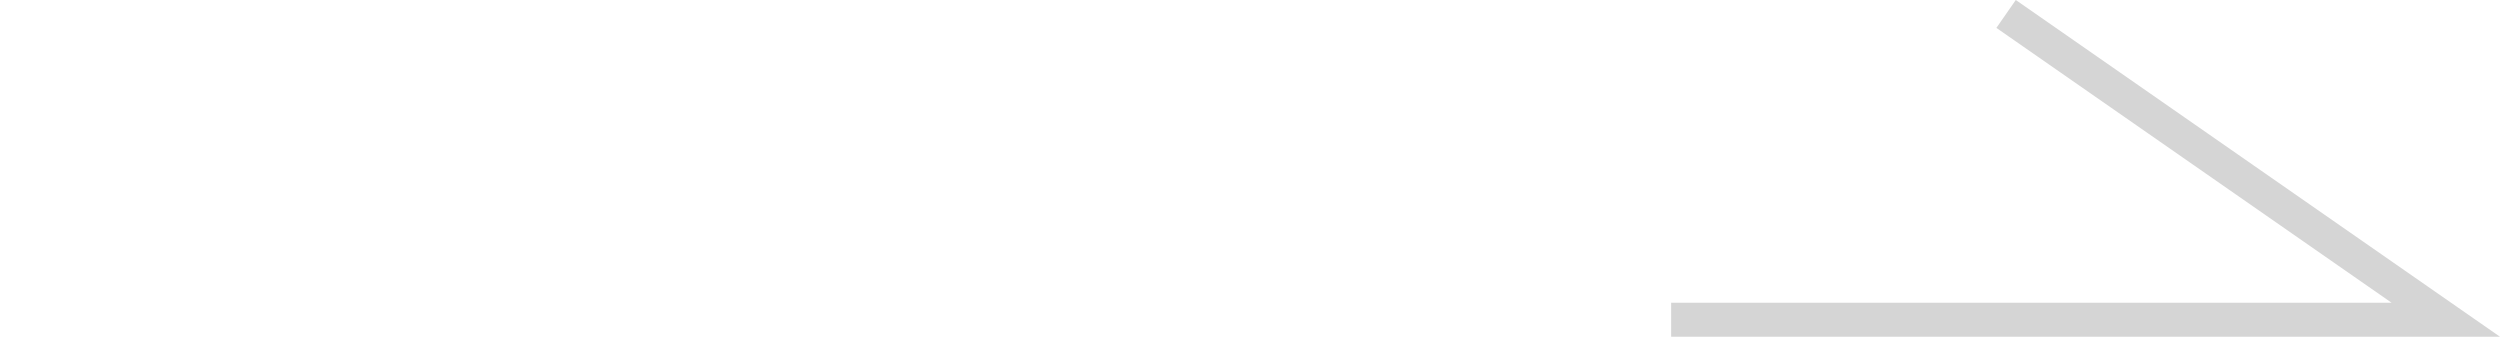
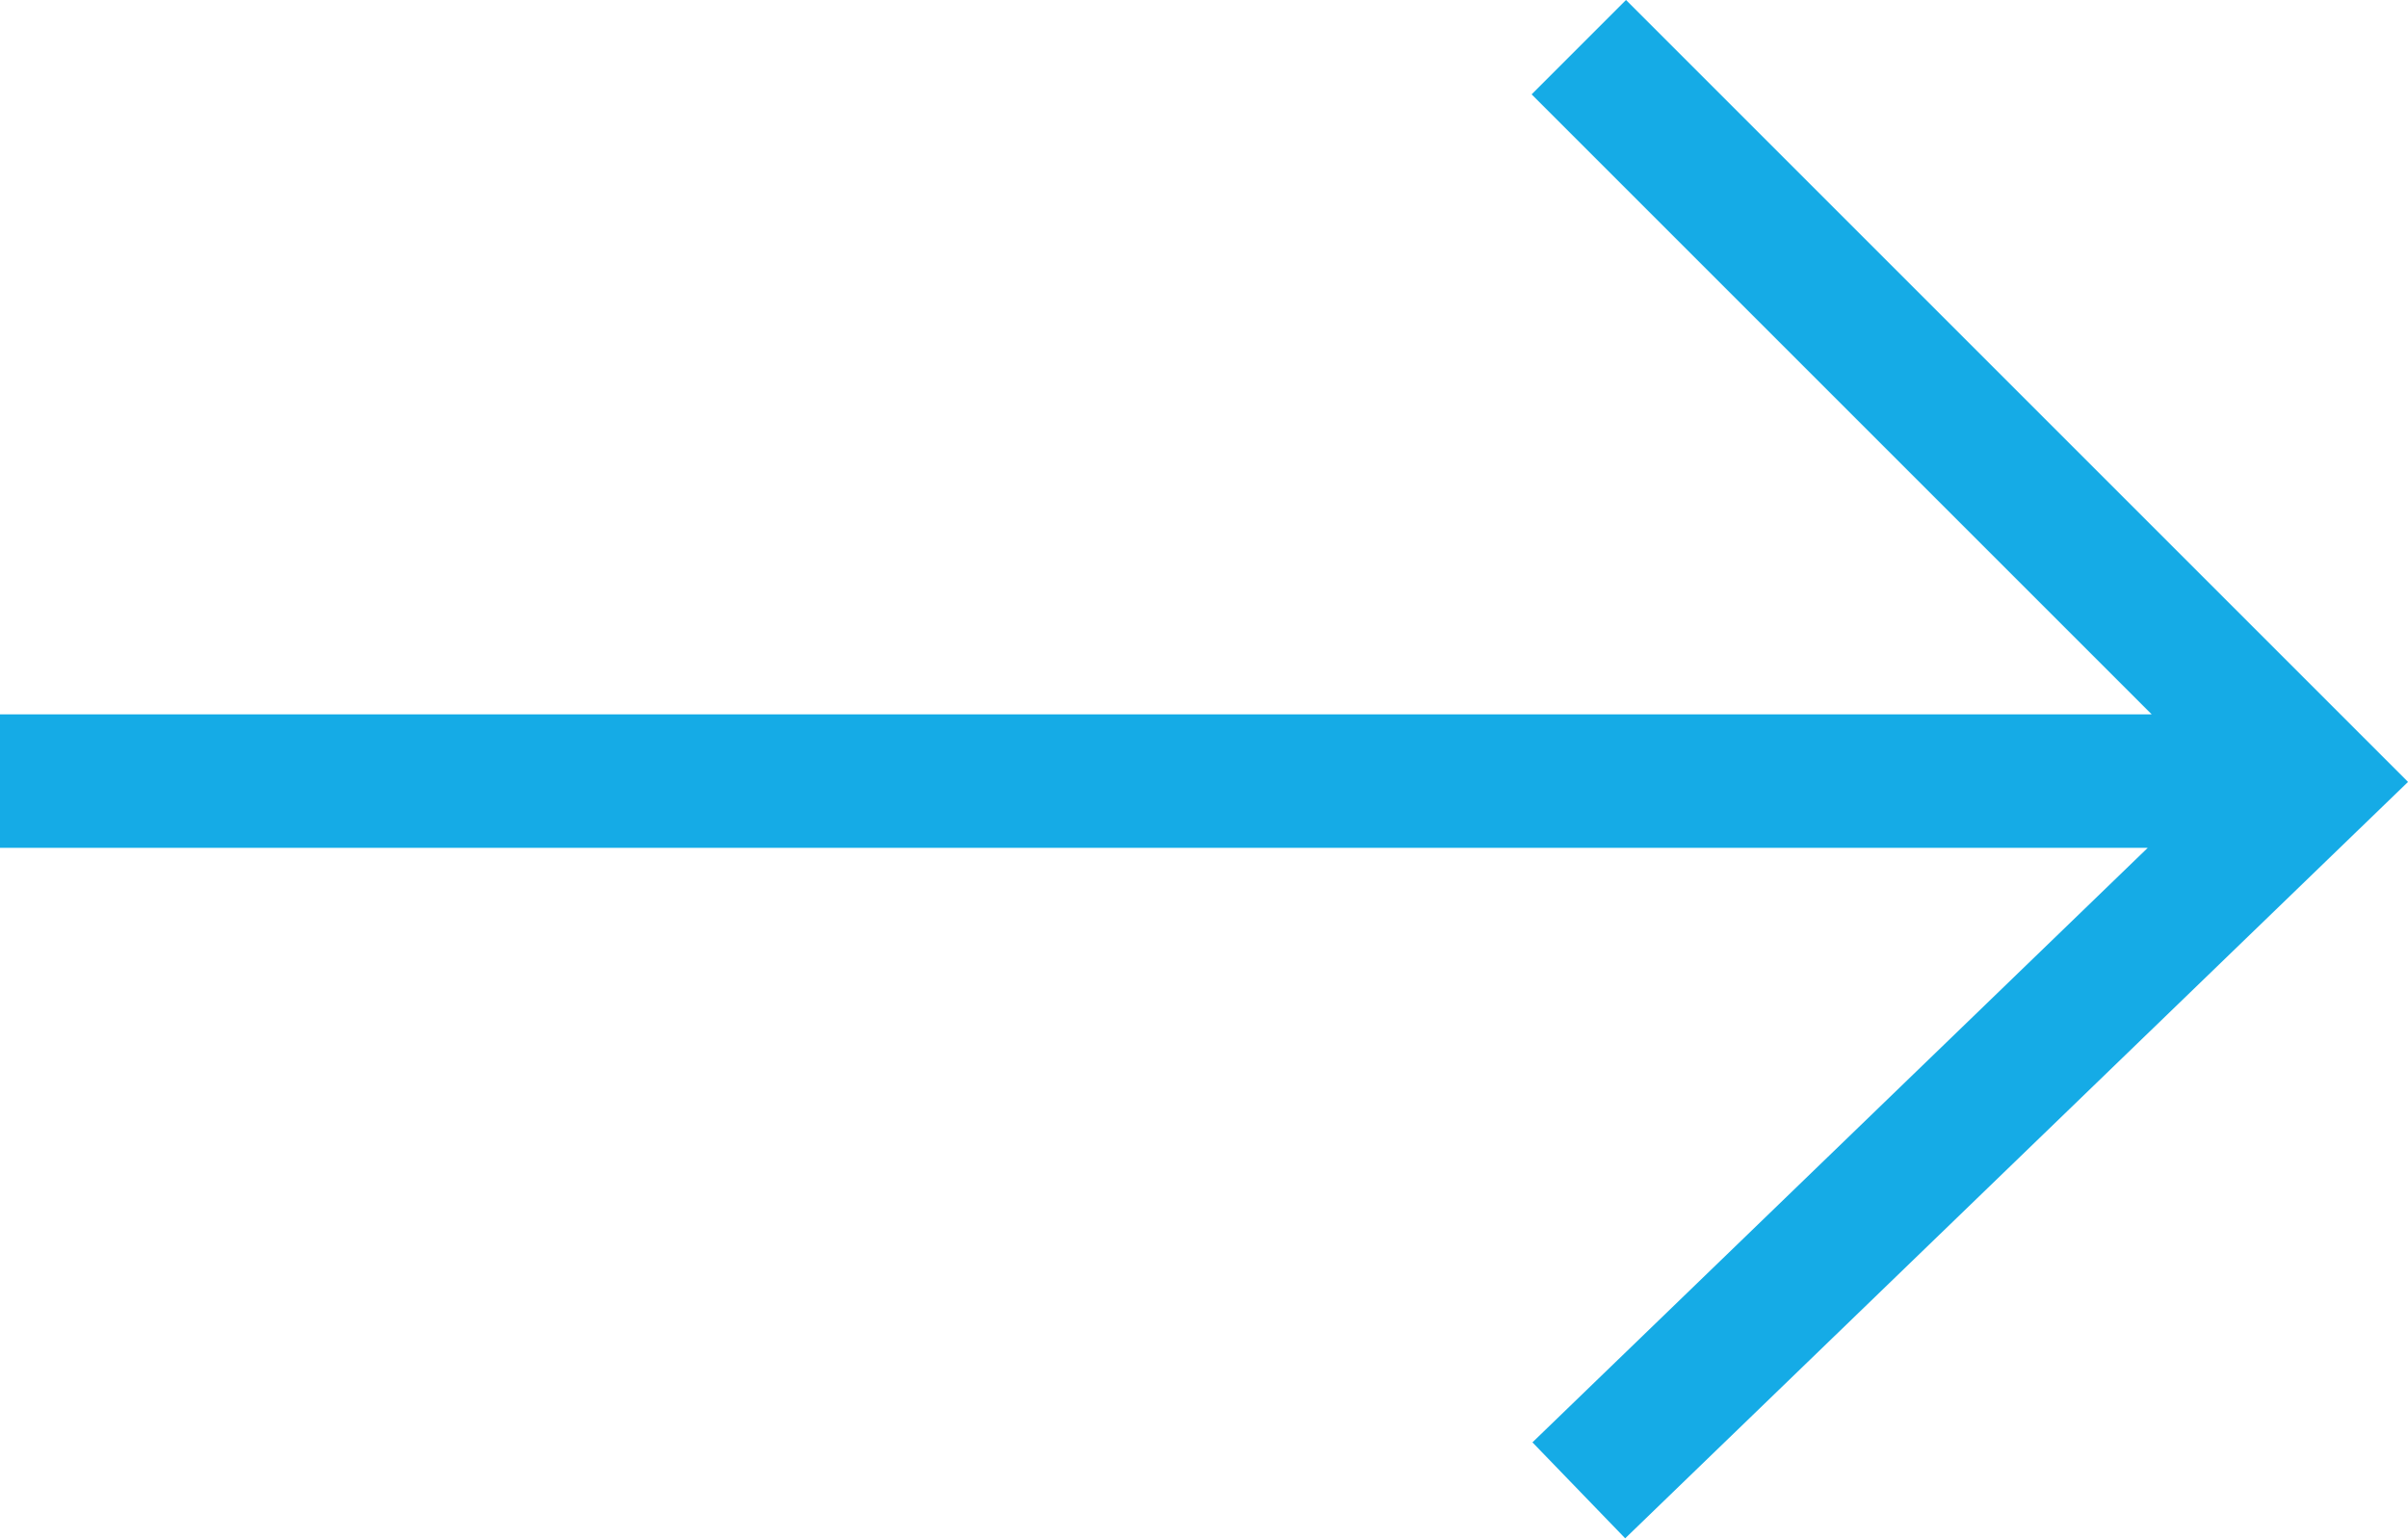
- <svg xmlns="http://www.w3.org/2000/svg" preserveAspectRatio="none" overflow="visible" style="display: block;" width="147.152" height="19.821" viewBox="0 0 147.152 19.821" fill="none">
-   <g id="Frame 839">
-     <path id="Vector 9" d="M98.365 18.821H143.962L118.08 0.821" stroke="#D5D5D5" stroke-width="2" />
-   </g>
+ <svg xmlns="http://www.w3.org/2000/svg" preserveAspectRatio="none" overflow="visible" style="display: block;" width="36.083" height="23.054" viewBox="0 0 36.083 23.054" fill="none">
+   <path id="icon_arrow_more" d="M0 11.706H34.657M34.027 11.706H34.657M23.658 22.335L34.657 11.706L23.658 0.707" stroke="#15ABE6" stroke-width="2" />
</svg>
